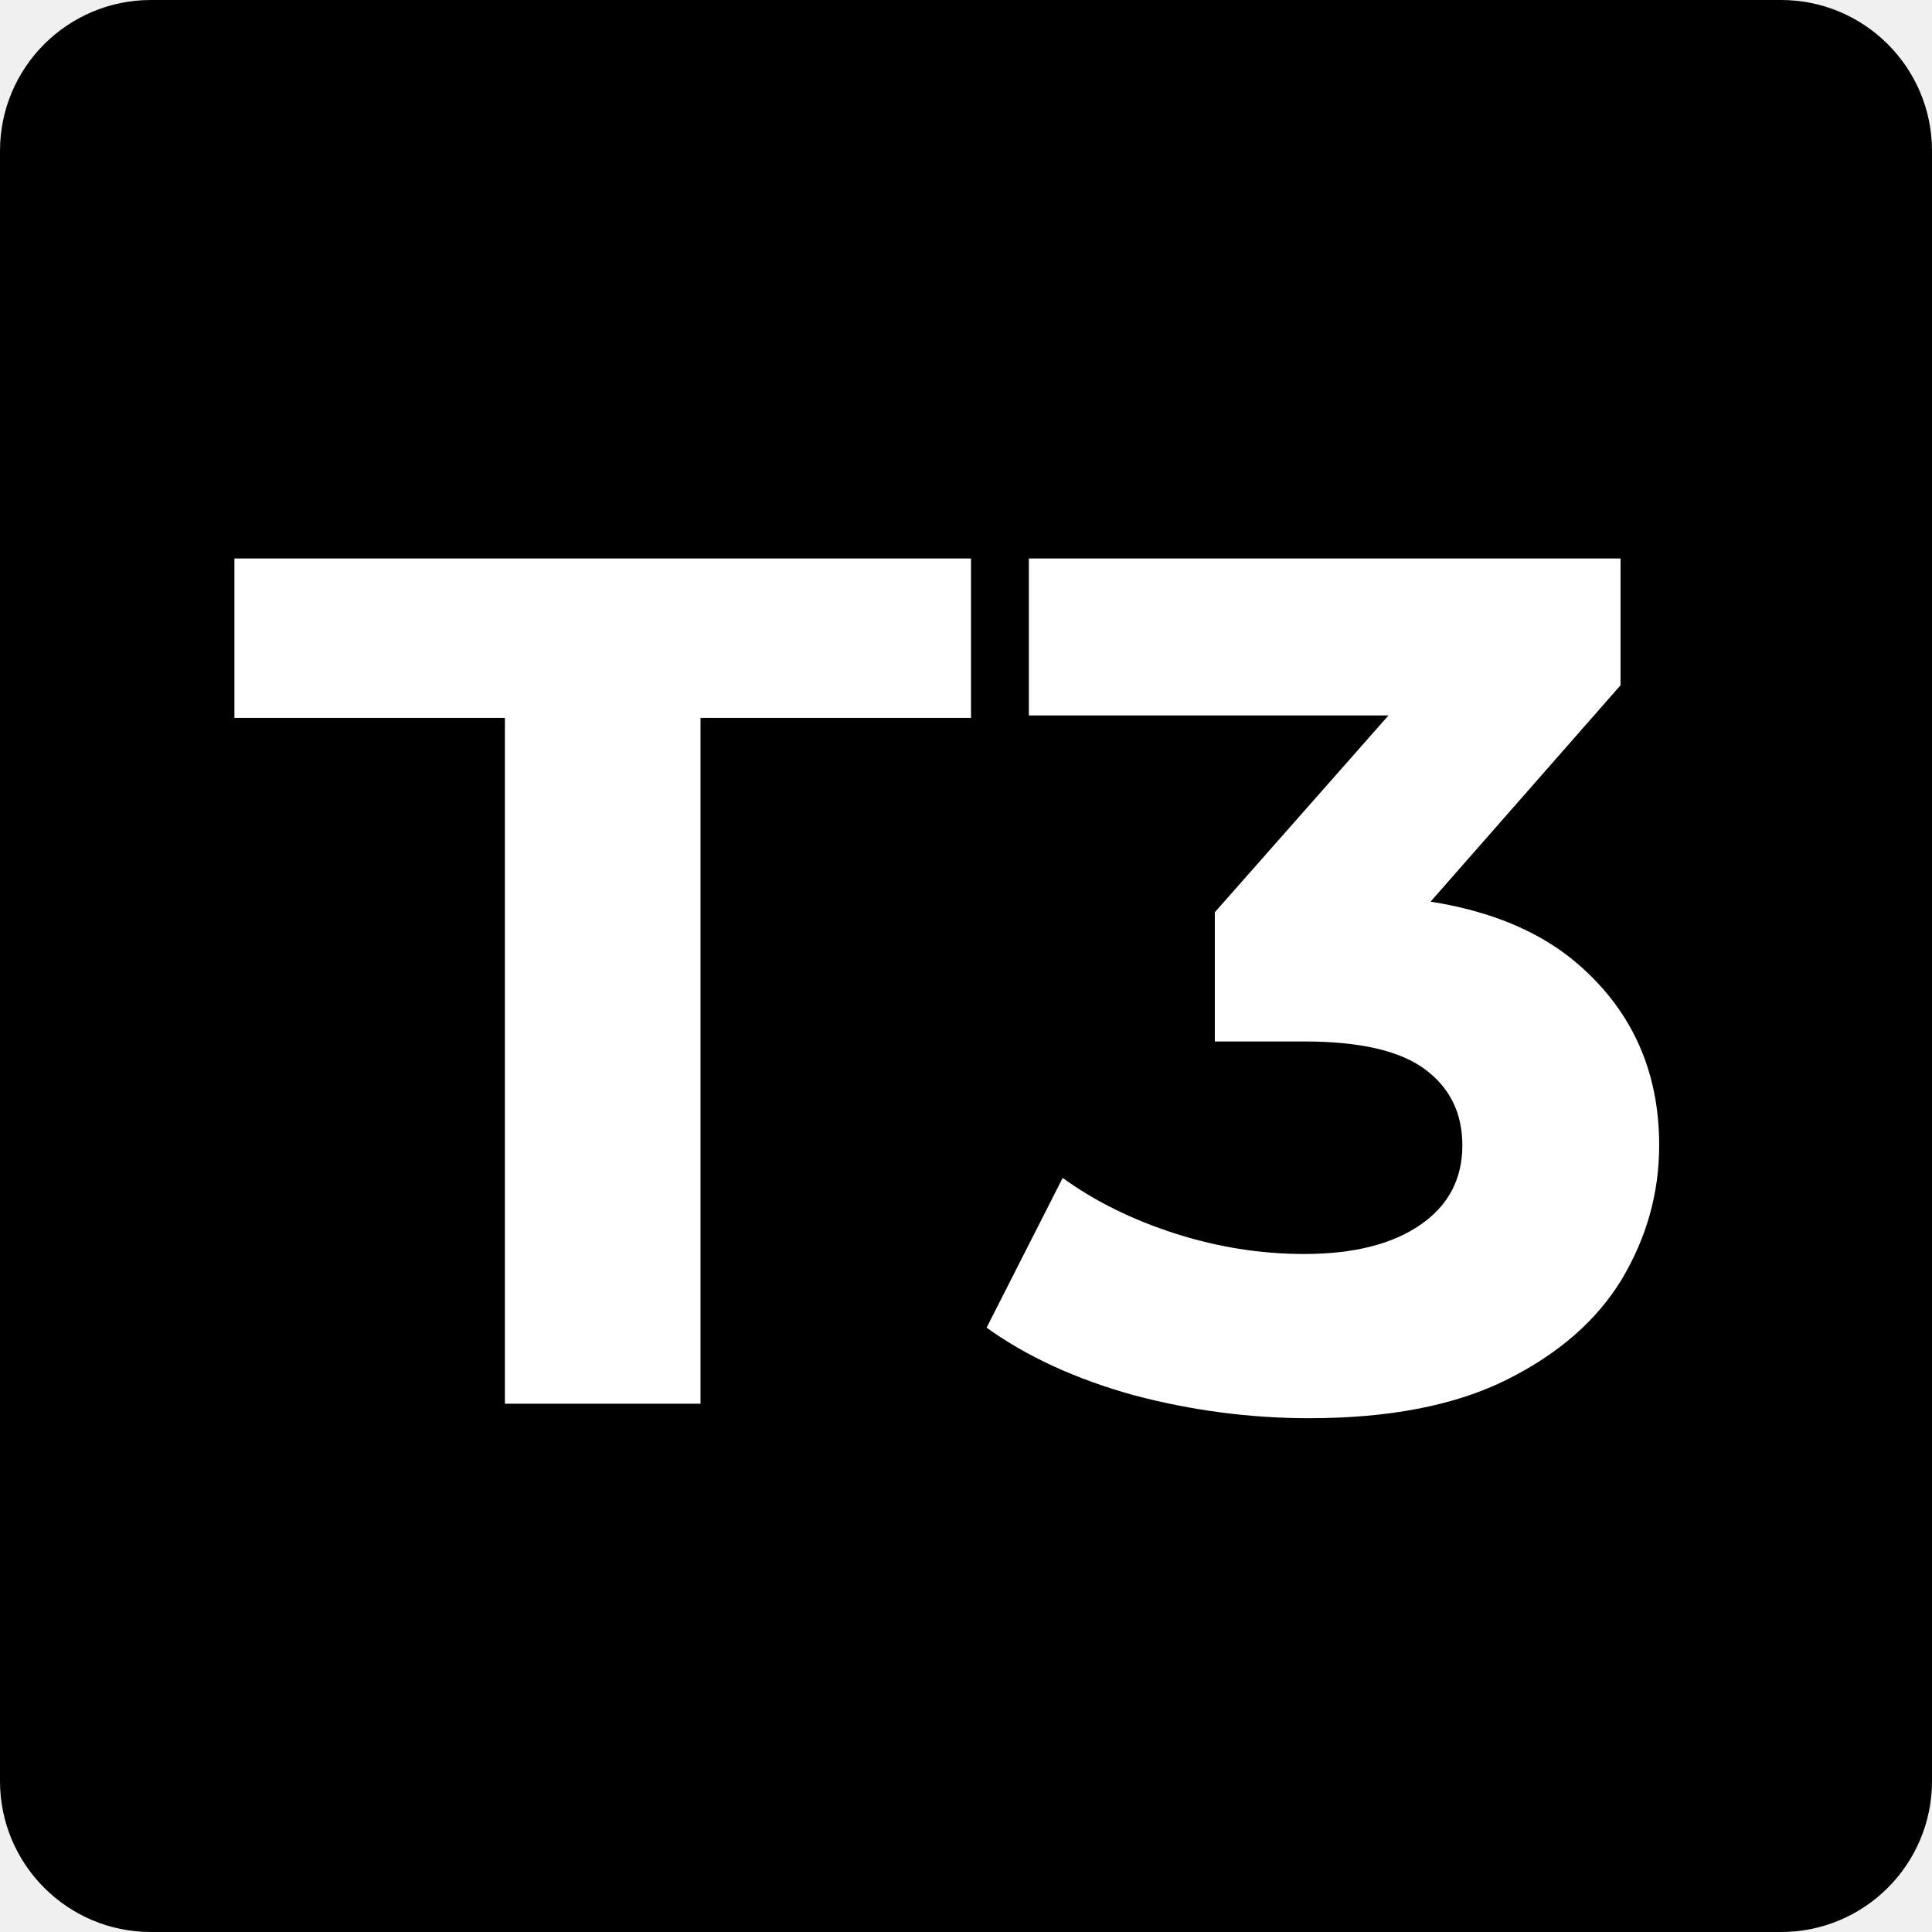
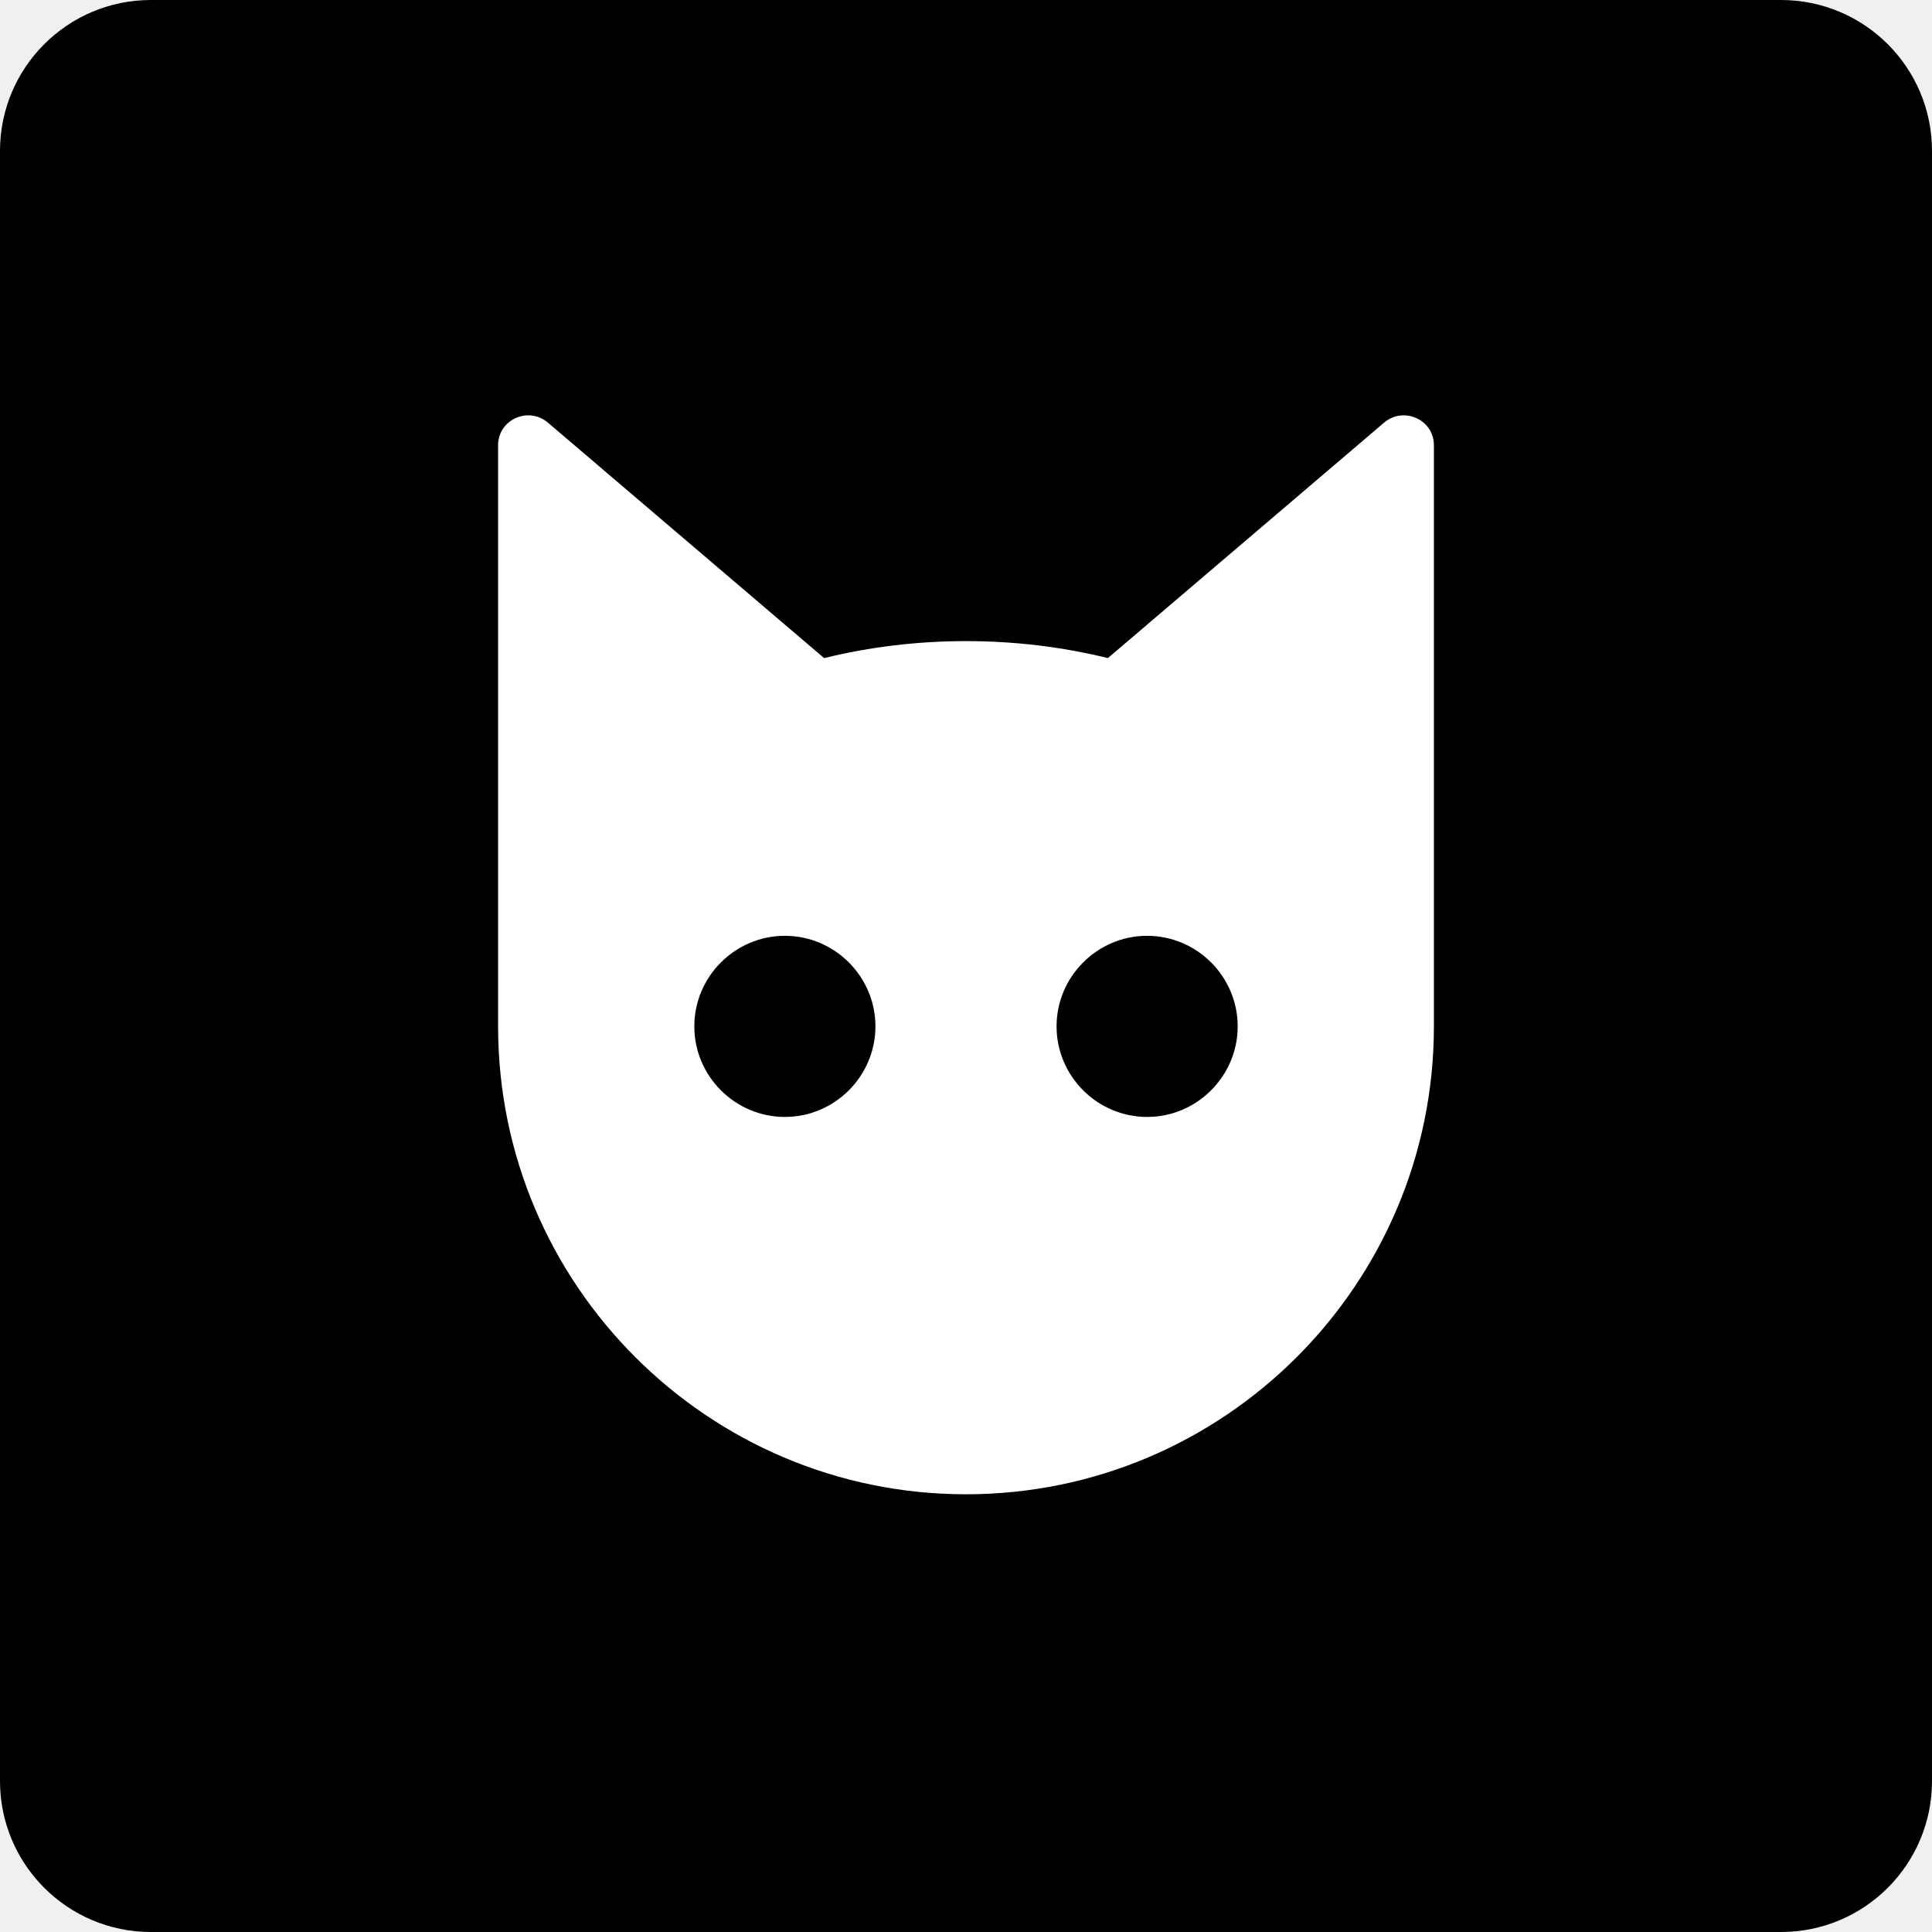
<svg xmlns="http://www.w3.org/2000/svg" width="128" height="128" viewBox="0 0 128 128" fill="none">
  <path d="M0 10C0 4.477 4.477 0 10 0H118C123.523 0 128 4.477 128 10V118C128 123.523 123.523 128 118 128H10C4.477 128 0 123.523 0 118V10Z" fill="black" />
-   <path d="M33.451 93V47.56H15.531V37H64.331V47.56H46.411V93H33.451ZM86.725 93.96C82.832 93.96 78.965 93.453 75.125 92.44C71.285 91.373 68.032 89.88 65.365 87.96L70.405 78.04C72.539 79.587 75.019 80.813 77.845 81.72C80.672 82.627 83.525 83.08 86.405 83.08C89.659 83.08 92.219 82.44 94.085 81.16C95.952 79.88 96.885 78.12 96.885 75.88C96.885 73.747 96.059 72.067 94.405 70.84C92.752 69.613 90.085 69 86.405 69H80.485V60.44L96.085 42.76L97.525 47.4H68.165V37H107.365V45.4L91.845 63.08L85.285 59.32H89.045C95.925 59.32 101.125 60.867 104.645 63.96C108.165 67.053 109.925 71.027 109.925 75.88C109.925 79.027 109.099 81.987 107.445 84.76C105.792 87.48 103.259 89.693 99.845 91.4C96.432 93.107 92.059 93.96 86.725 93.96Z" fill="white" />
+   <path fill-rule="evenodd" clip-rule="evenodd" d="M33 29.5C33 27.8 35 26.9 36.3 28L54.6 43.6C60.7 42.1 67.3 42.1 73.4 43.6L91.7 28C93 26.9 95 27.8 95 29.5V68C95 85.1 81.1 99 64 99C46.9 99 33 85.1 33 68V29.5ZM52 62C48.7 62 46 64.7 46 68C46 71.3 48.7 74 52 74C55.3 74 58 71.3 58 68C58 64.7 55.3 62 52 62ZM76 62C72.7 62 70 64.7 70 68C70 71.3 72.7 74 76 74C79.3 74 82 71.3 82 68C82 64.7 79.3 62 76 62Z" fill="white" />
</svg>
